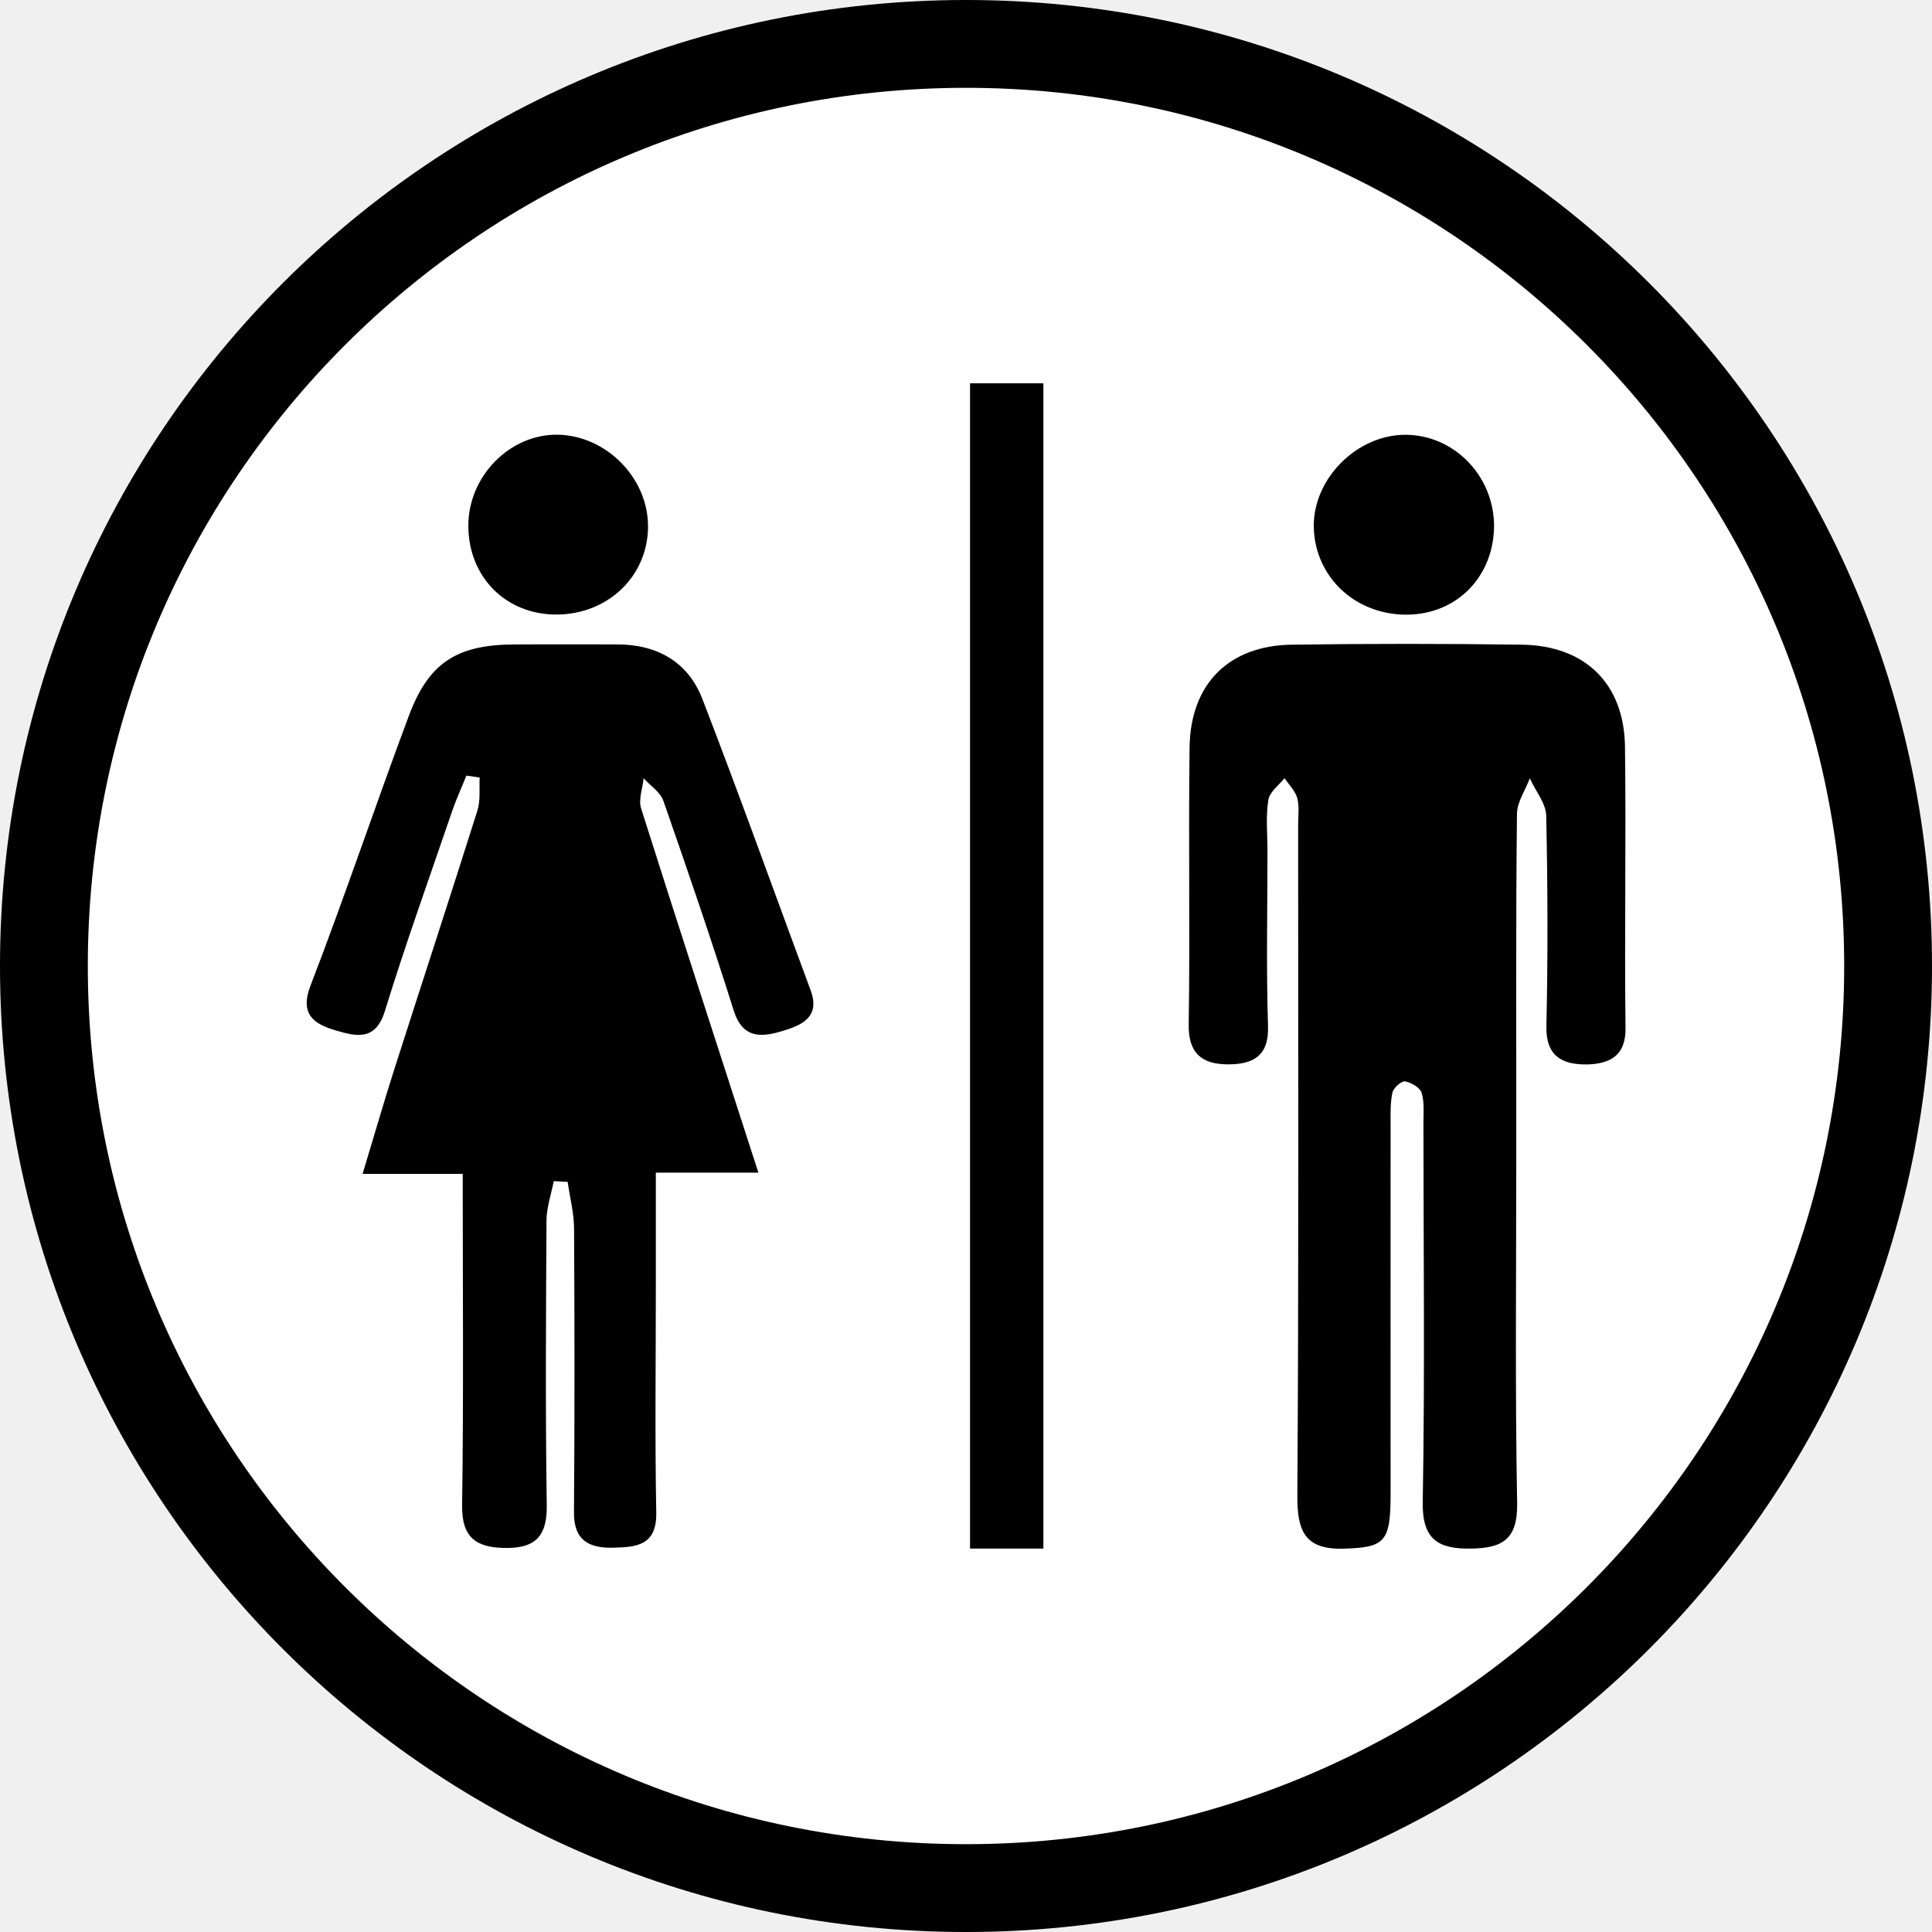
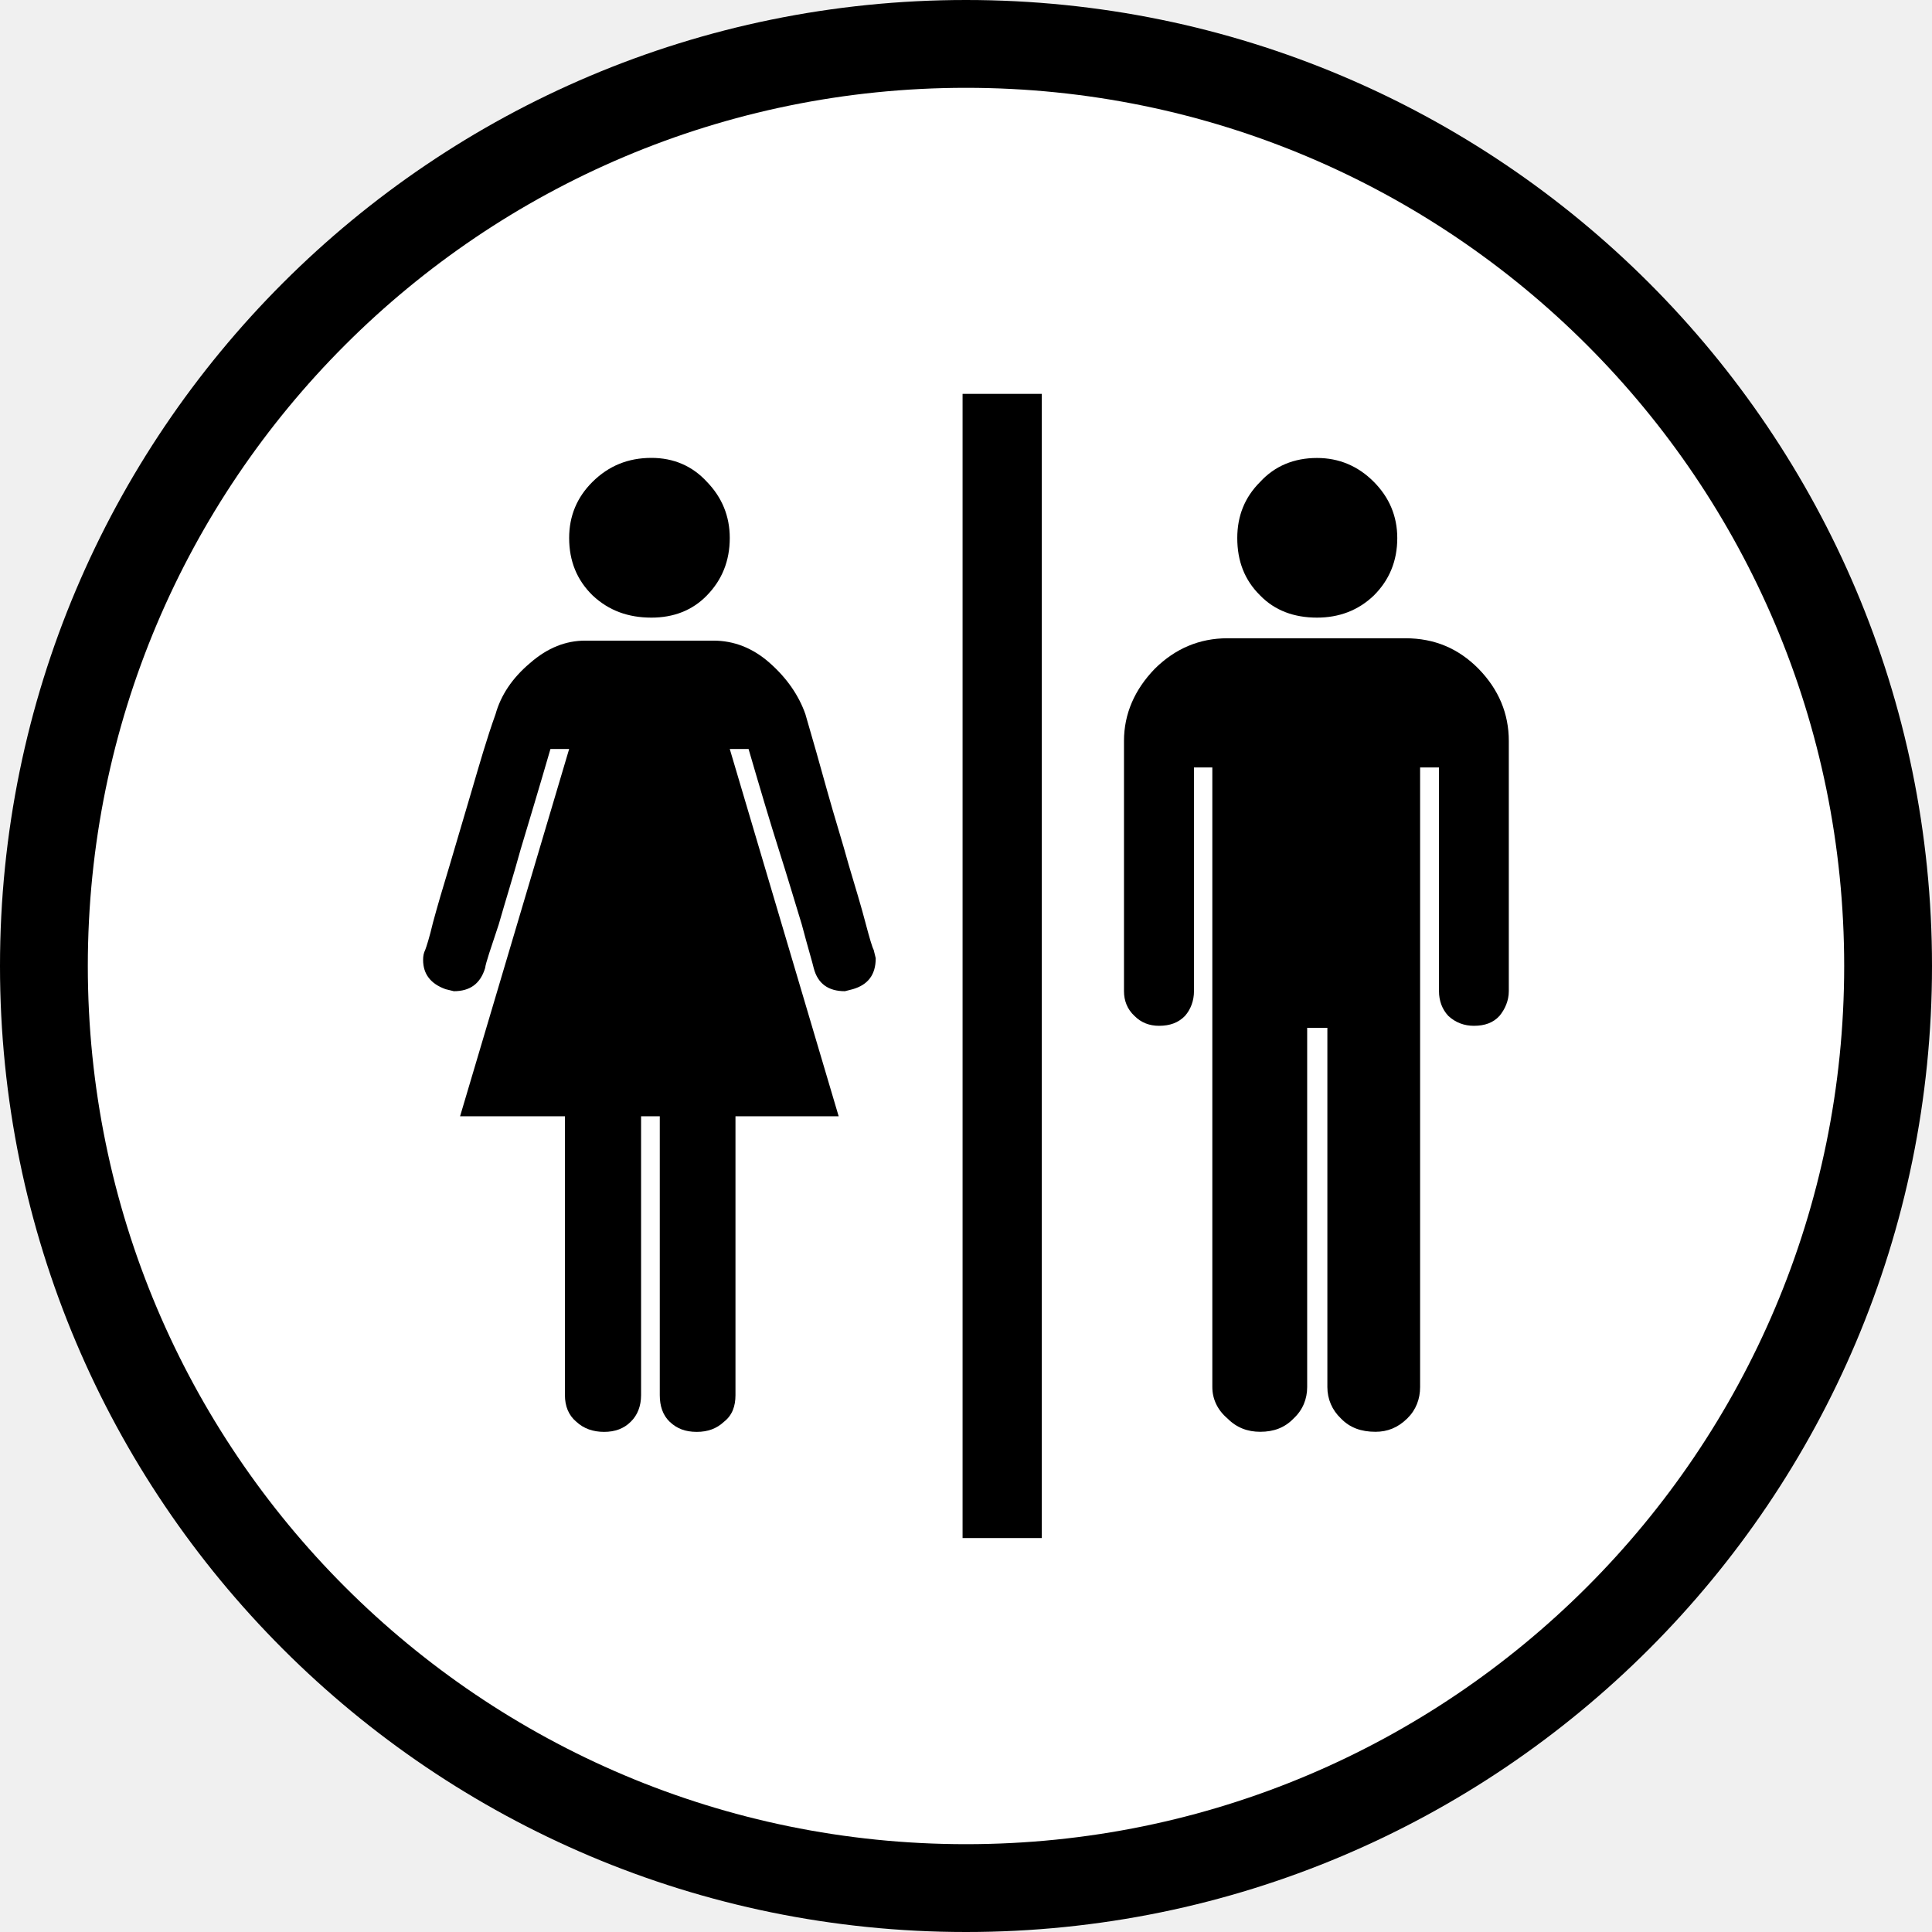
<svg xmlns="http://www.w3.org/2000/svg" version="1.1" id="Layer_1" x="0px" y="0px" width="22px" height="22px" viewBox="0 0 22 22" enable-background="new 0 0 22 22" xml:space="preserve">
  <path class="black" d="M22,11c0,6.075-4.925,11-11,11S0,17.075,0,11S4.925,0,11,0S22,4.925,22,11z" />
-   <path class="white" fill="#FFFFFF" d="M21,11c0,5.523-4.477,10-10,10C5.477,21,1,16.523,1,11C1,5.477,5.477,1,11,1  C16.523,1,21,5.477,21,11z" />
-   <path class="black" d="M18.504,8.503c-0.009-0.717-0.452-1.152-1.176-1.162c-0.872-0.012-1.745-0.012-2.617,0  c-0.718,0.01-1.156,0.446-1.165,1.171c-0.014,1.049,0.006,2.099-0.01,3.149c-0.007,0.337,0.155,0.459,0.448,0.459  c0.277,0,0.469-0.089,0.455-0.44c-0.021-0.665-0.006-1.331-0.006-1.997c0-0.192-0.021-0.387,0.01-0.575  c0.014-0.09,0.119-0.165,0.184-0.247c0.051,0.076,0.124,0.146,0.146,0.23c0.024,0.097,0.009,0.206,0.009,0.31  c0,2.542,0.008,5.087-0.009,7.63c-0.002,0.398,0.082,0.615,0.521,0.604c0.478-0.013,0.541-0.074,0.541-0.627  c0-1.404-0.001-2.81,0-4.215c0-0.118-0.004-0.238,0.021-0.352c0.015-0.057,0.102-0.133,0.144-0.127  c0.067,0.012,0.167,0.067,0.188,0.129c0.033,0.106,0.021,0.231,0.021,0.353c0,1.435,0.017,2.868-0.008,4.304  c-0.009,0.432,0.177,0.541,0.554,0.534c0.352-0.006,0.527-0.104,0.521-0.514c-0.024-1.3-0.01-2.603-0.01-3.903  c0.002-1.316-0.007-2.633,0.008-3.948c0-0.137,0.097-0.271,0.146-0.407c0.062,0.141,0.183,0.282,0.187,0.425  c0.017,0.798,0.02,1.597,0.002,2.396c-0.008,0.35,0.186,0.441,0.463,0.438c0.255-0.007,0.445-0.094,0.438-0.422  C18.497,10.633,18.518,9.567,18.504,8.503z" />
-   <path class="black" d="M16.034,6.999c0.567-0.01,0.983-0.445,0.979-1.025c-0.009-0.562-0.459-1.022-1.009-1.023  c-0.555,0-1.053,0.501-1.044,1.051C14.973,6.574,15.438,7.009,16.034,6.999z" />
-   <path class="black" d="M8,7.964C7.836,7.536,7.483,7.337,7.022,7.338c-0.385,0-0.768-0.002-1.152,0  C5.204,7.34,4.883,7.541,4.654,8.155c-0.381,1.02-0.727,2.052-1.118,3.068c-0.13,0.337,0.052,0.441,0.288,0.511  c0.222,0.064,0.451,0.129,0.558-0.219C4.62,10.743,4.895,9.98,5.156,9.215C5.202,9.085,5.26,8.96,5.311,8.832  C5.362,8.84,5.412,8.847,5.462,8.854c-0.006,0.127,0.011,0.26-0.026,0.377c-0.31,0.982-0.631,1.961-0.945,2.942  c-0.119,0.372-0.227,0.748-0.362,1.194h1.14c0,1.296,0.011,2.535-0.007,3.775c-0.005,0.385,0.179,0.485,0.512,0.485  c0.338-0.001,0.458-0.151,0.452-0.493C6.21,16.061,6.217,14.98,6.223,13.9c0.001-0.149,0.053-0.301,0.083-0.45  c0.053,0.003,0.105,0.005,0.158,0.008c0.025,0.177,0.072,0.354,0.073,0.53c0.006,1.078,0.007,2.156-0.001,3.234  c-0.003,0.322,0.175,0.408,0.446,0.402c0.265-0.006,0.497-0.025,0.491-0.398c-0.016-0.845-0.005-1.688-0.005-2.527  c0-0.438,0-0.877,0-1.346h1.168C8.172,11.918,7.73,10.562,7.3,9.204c-0.031-0.1,0.017-0.227,0.029-0.342  C7.406,8.947,7.52,9.02,7.555,9.122c0.276,0.791,0.548,1.585,0.8,2.385c0.103,0.327,0.32,0.304,0.555,0.233  c0.219-0.065,0.435-0.158,0.32-0.465C8.821,10.171,8.424,9.062,8,7.964z" />
-   <path class="black" d="M6.337,6.998c0.595-0.002,1.051-0.449,1.042-1.022C7.37,5.435,6.902,4.964,6.358,4.95  C5.806,4.938,5.327,5.426,5.333,5.997C5.339,6.576,5.764,6.999,6.337,6.998z" />
-   <path class="black" d="M11.046,4.365v3.697c0,0,0,1.664,0,2.219c0,0.758,0,3.031,0,3.031v4.322h0.835V4.365H11.046z" />
+   <path class="white" fill="#FFFFFF" d="M21,11c0,5.523-4.477,10-10,10C5.477,21,1,16.523,1,11C1,5.477,5.477,1,11,1C16.523,1,21,5.477,21,11z" />
+   <path class="black" d="M7.3,12.711v3.176c0,0.124-0.041,0.229-0.118,0.303c-0.078,0.078-0.179,0.115-0.303,0.115  c-0.125,0-0.232-0.037-0.316-0.115c-0.089-0.074-0.13-0.179-0.13-0.303v-3.176H5.239l1.242-4.182H6.268  c-0.136,0.47-0.251,0.847-0.34,1.145c-0.082,0.298-0.171,0.58-0.249,0.853c-0.089,0.268-0.148,0.438-0.155,0.497  c-0.054,0.177-0.171,0.263-0.356,0.263l-0.094-0.023c-0.173-0.062-0.256-0.175-0.256-0.333c0-0.043,0.006-0.079,0.024-0.114  c0.012-0.031,0.047-0.136,0.089-0.314c0.048-0.177,0.112-0.397,0.19-0.652c0.077-0.26,0.16-0.541,0.249-0.843  c0.089-0.303,0.172-0.595,0.273-0.876c0.06-0.215,0.19-0.411,0.392-0.581c0.202-0.177,0.411-0.256,0.629-0.256h1.461  c0.226,0,0.445,0.08,0.642,0.256C8.958,7.72,9.095,7.916,9.171,8.132C9.253,8.414,9.337,8.706,9.42,9.008  C9.504,9.31,9.594,9.591,9.665,9.851c0.076,0.255,0.143,0.475,0.189,0.652c0.047,0.178,0.078,0.283,0.095,0.314l0.023,0.094  c0,0.19-0.089,0.303-0.261,0.353l-0.09,0.023c-0.188,0-0.309-0.085-0.355-0.263c-0.013-0.059-0.065-0.229-0.136-0.497  c-0.083-0.272-0.167-0.554-0.262-0.853C8.773,9.375,8.661,8.999,8.524,8.529H8.31l1.24,4.182H8.375v3.176  c0,0.124-0.036,0.229-0.131,0.303c-0.083,0.078-0.185,0.115-0.309,0.115c-0.131,0-0.227-0.037-0.309-0.115  c-0.078-0.074-0.113-0.179-0.113-0.303v-3.176H7.3L7.3,12.711z" />
+   <path class="black" d="M7.418,7.033c0.25,0,0.465-0.081,0.631-0.252C8.221,6.605,8.31,6.388,8.31,6.126  c0-0.249-0.089-0.463-0.261-0.64c-0.166-0.181-0.38-0.272-0.631-0.272c-0.266,0-0.487,0.091-0.67,0.272  c-0.179,0.177-0.267,0.391-0.267,0.64c0,0.262,0.088,0.479,0.267,0.654C6.931,6.952,7.152,7.033,7.418,7.033L7.418,7.033z" />
+   <path class="black" d="M13.977,7.268c-0.32,0-0.595,0.118-0.826,0.346c-0.231,0.238-0.352,0.515-0.352,0.823v2.85  c0,0.107,0.037,0.205,0.119,0.281c0.077,0.078,0.172,0.113,0.28,0.113c0.124,0,0.22-0.035,0.296-0.113  c0.066-0.076,0.102-0.174,0.102-0.281V8.739h0.209v7.056c0,0.137,0.06,0.262,0.172,0.357c0.105,0.106,0.23,0.152,0.373,0.152  c0.154,0,0.279-0.046,0.381-0.152c0.105-0.098,0.154-0.223,0.154-0.357v-4.091h0.23v4.091c0,0.137,0.054,0.262,0.154,0.357  c0.102,0.106,0.231,0.152,0.394,0.152c0.136,0,0.254-0.046,0.362-0.152c0.1-0.098,0.146-0.223,0.146-0.357V8.739h0.215v2.548  c0,0.107,0.035,0.205,0.106,0.281c0.084,0.078,0.184,0.113,0.291,0.113c0.125,0,0.221-0.035,0.292-0.113  c0.063-0.076,0.106-0.174,0.106-0.281v-2.85c0-0.308-0.113-0.585-0.346-0.823c-0.227-0.229-0.499-0.346-0.831-0.346H13.977  L13.977,7.268z" />
+   <path class="black" d="M14.997,7.033c0.25,0,0.469-0.081,0.647-0.252c0.176-0.175,0.267-0.392,0.267-0.654  c0-0.249-0.091-0.463-0.267-0.64c-0.18-0.181-0.397-0.272-0.647-0.272c-0.261,0-0.481,0.091-0.647,0.272  c-0.178,0.177-0.261,0.391-0.261,0.64c0,0.262,0.083,0.479,0.261,0.654C14.516,6.952,14.736,7.033,14.997,7.033L14.997,7.033z" />
+   <rect class="black" x="10.961" y="4.485" width="0.902" height="13.029" />
</svg>
